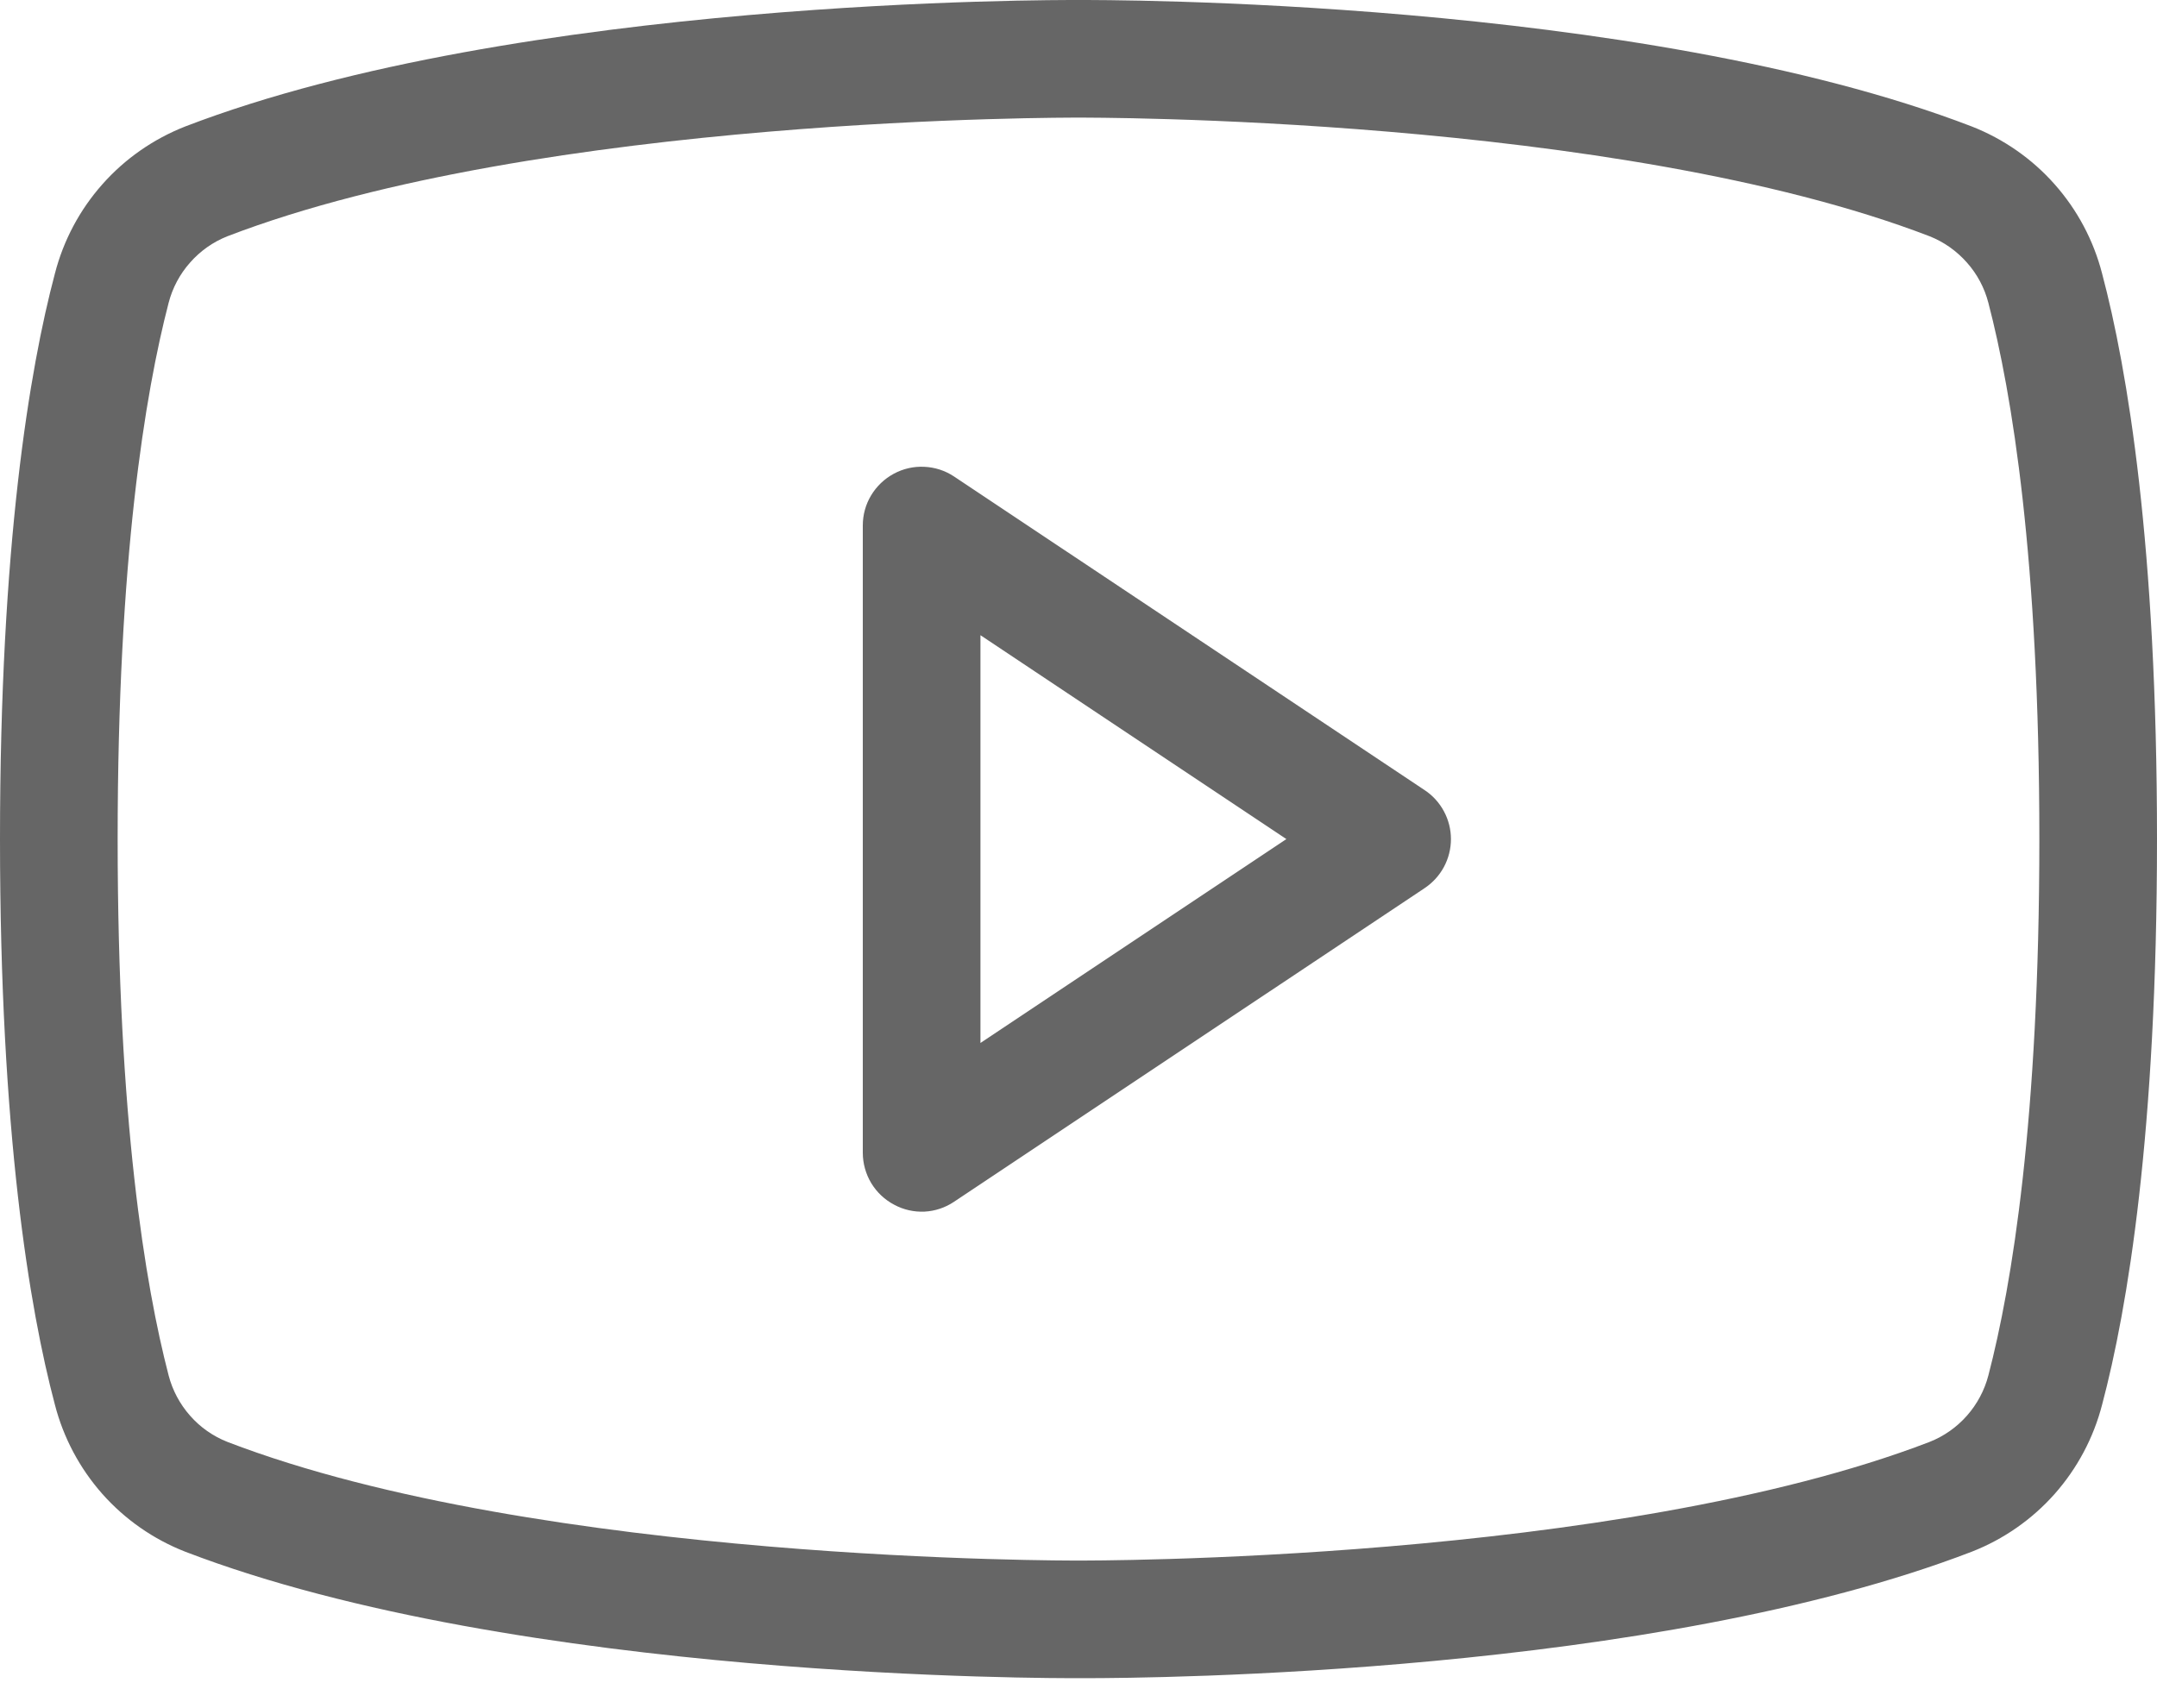
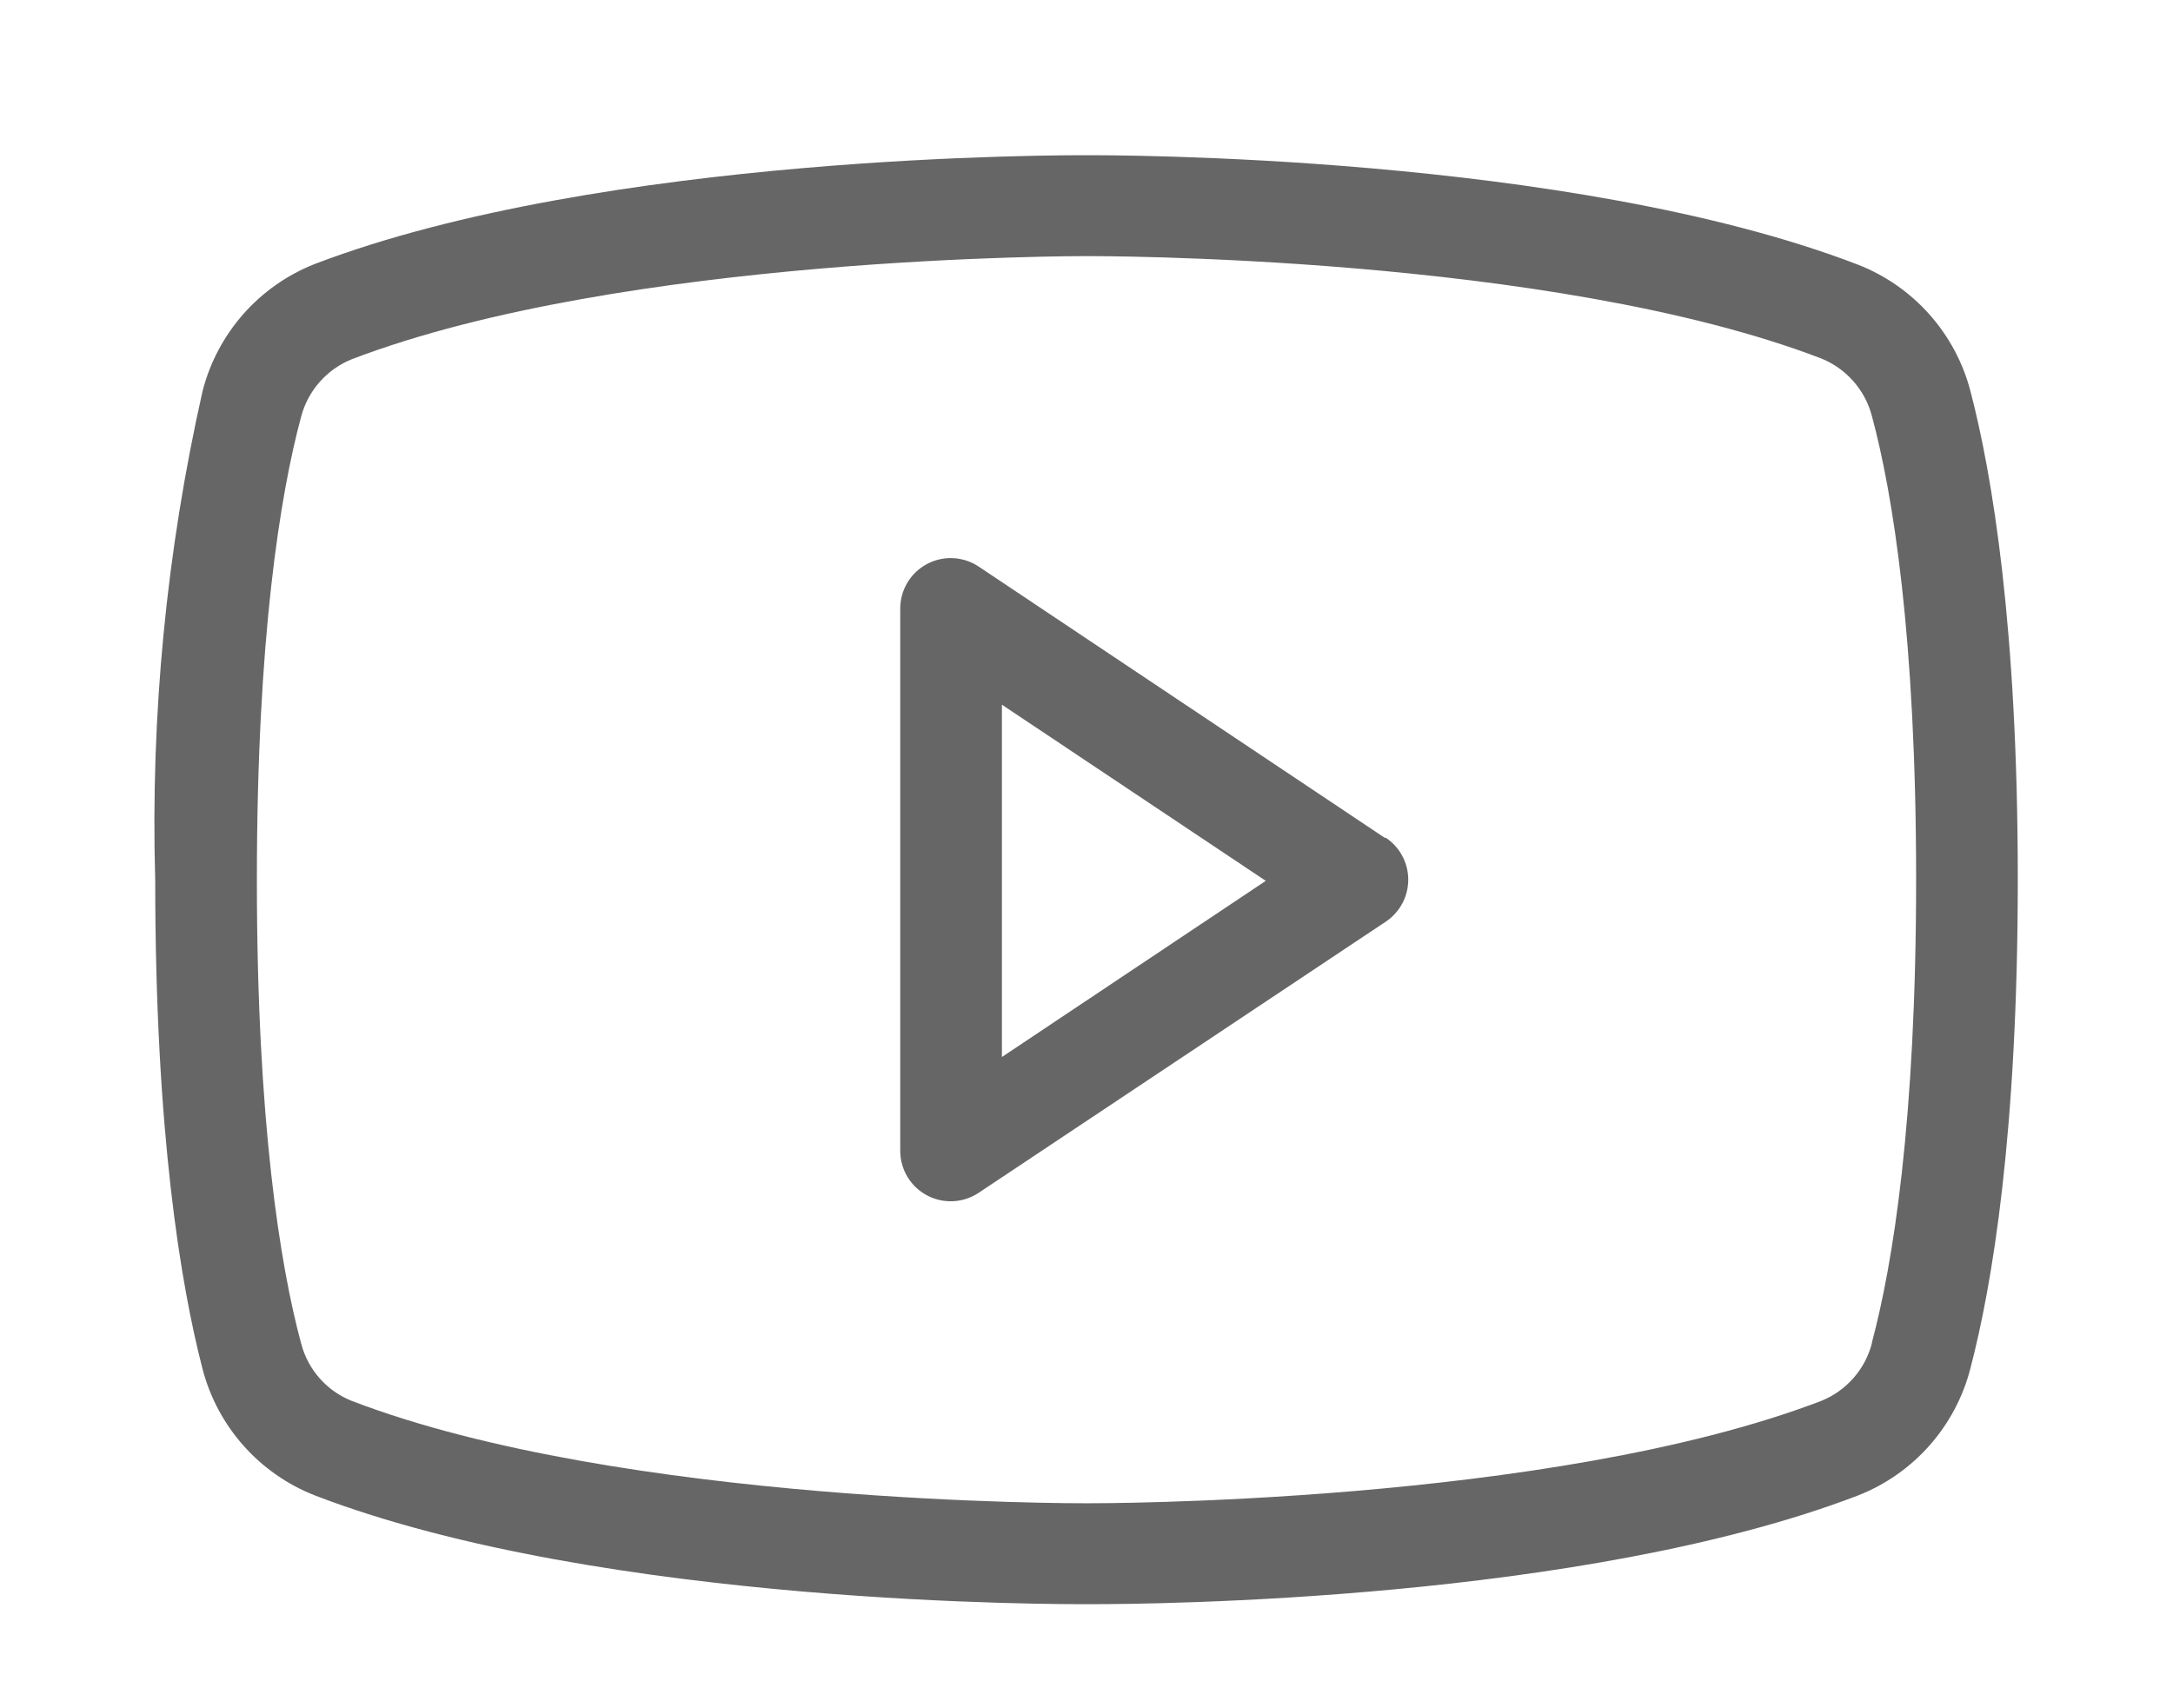
- <svg xmlns="http://www.w3.org/2000/svg" width="24" height="19" viewBox="0 0 24 19" fill="none">
-   <path d="M15.851 8.793L10.614 5.302C10.516 5.237 10.402 5.2 10.284 5.195C10.166 5.189 10.049 5.216 9.945 5.272C9.841 5.328 9.754 5.411 9.693 5.512C9.632 5.613 9.6 5.729 9.6 5.847V12.829C9.6 12.948 9.633 13.065 9.694 13.167C9.756 13.269 9.844 13.352 9.949 13.407C10.052 13.463 10.169 13.489 10.286 13.484C10.404 13.478 10.517 13.44 10.614 13.375L15.851 9.884C15.941 9.824 16.015 9.743 16.066 9.648C16.117 9.553 16.144 9.446 16.144 9.338C16.144 9.23 16.117 9.124 16.066 9.029C16.015 8.934 15.941 8.852 15.851 8.793ZM10.909 11.607V7.069L14.313 9.338L10.909 11.607ZM23.389 3.044C23.294 2.675 23.113 2.335 22.861 2.051C22.609 1.766 22.292 1.546 21.938 1.407C18.218 -0.022 12.251 1.91553e-05 12 1.91553e-05C11.749 1.91553e-05 5.782 -0.022 2.062 1.407C1.708 1.546 1.391 1.766 1.139 2.051C0.887 2.335 0.706 2.675 0.611 3.044C0.327 4.113 0 6.076 0 9.338C0 12.6 0.327 14.564 0.611 15.633C0.706 16.001 0.887 16.341 1.139 16.626C1.391 16.91 1.708 17.131 2.062 17.269C5.782 18.698 11.749 18.676 12 18.676H12.076C12.829 18.676 18.393 18.633 21.938 17.269C22.292 17.131 22.609 16.91 22.861 16.626C23.113 16.341 23.294 16.001 23.389 15.633C23.673 14.564 24 12.6 24 9.338C24 6.076 23.673 4.113 23.389 3.044ZM22.124 15.306C22.081 15.472 21.999 15.626 21.885 15.755C21.771 15.884 21.629 15.984 21.469 16.047C17.978 17.389 12.066 17.367 12 17.367C11.934 17.367 6.022 17.389 2.531 16.047C2.371 15.984 2.228 15.884 2.115 15.755C2.001 15.626 1.919 15.472 1.876 15.306C1.615 14.302 1.309 12.458 1.309 9.338C1.309 6.218 1.615 4.375 1.876 3.371C1.919 3.204 2.001 3.05 2.115 2.922C2.228 2.793 2.371 2.692 2.531 2.629C6.022 1.287 11.934 1.309 12 1.309C12.066 1.309 17.978 1.287 21.469 2.629C21.629 2.692 21.771 2.793 21.885 2.922C21.999 3.05 22.081 3.204 22.124 3.371C22.386 4.375 22.691 6.218 22.691 9.338C22.691 12.458 22.386 14.302 22.124 15.306Z" fill="#666666" />
+ <svg xmlns="http://www.w3.org/2000/svg" width="28" height="22" viewBox="0 0 28 22" fill="none">
+   <path d="m17.85 10.8-5.24-3.5a.65.65 0 0 0-1.01.55v6.98a.65.65 0 0 0 1.01.54l5.24-3.49a.65.65 0 0 0 0-1.09Zm-4.94 2.8V9.08l3.4 2.27-3.4 2.27Zm12.48-8.56a2.4 2.4 0 0 0-1.45-1.63C20.22 1.98 14.25 2 14 2s-6.22-.02-9.94 1.4a2.4 2.4 0 0 0-1.45 1.64 25.32 25.32 0 0 0-.61 6.3c0 3.26.33 5.22.61 6.3a2.4 2.4 0 0 0 1.45 1.63c3.72 1.43 9.69 1.4 9.94 1.4h.08c.75 0 6.31-.04 9.86-1.4a2.4 2.4 0 0 0 1.45-1.64c.28-1.07.61-3.03.61-6.3 0-3.25-.33-5.22-.61-6.29Zm-1.27 12.27a1.1 1.1 0 0 1-.65.74c-3.5 1.34-9.4 1.32-9.47 1.32-.07 0-5.98.02-9.47-1.32a1.09 1.09 0 0 1-.65-.74c-.27-1-.57-2.85-.57-5.97 0-3.12.3-4.97.57-5.97a1.1 1.1 0 0 1 .65-.74C8.03 3.29 13.93 3.3 14 3.3c.07 0 5.98-.02 9.47 1.32a1.1 1.1 0 0 1 .65.74c.27 1 .57 2.85.57 5.97 0 3.12-.3 4.96-.57 5.97Z" fill="#666" />
</svg>
